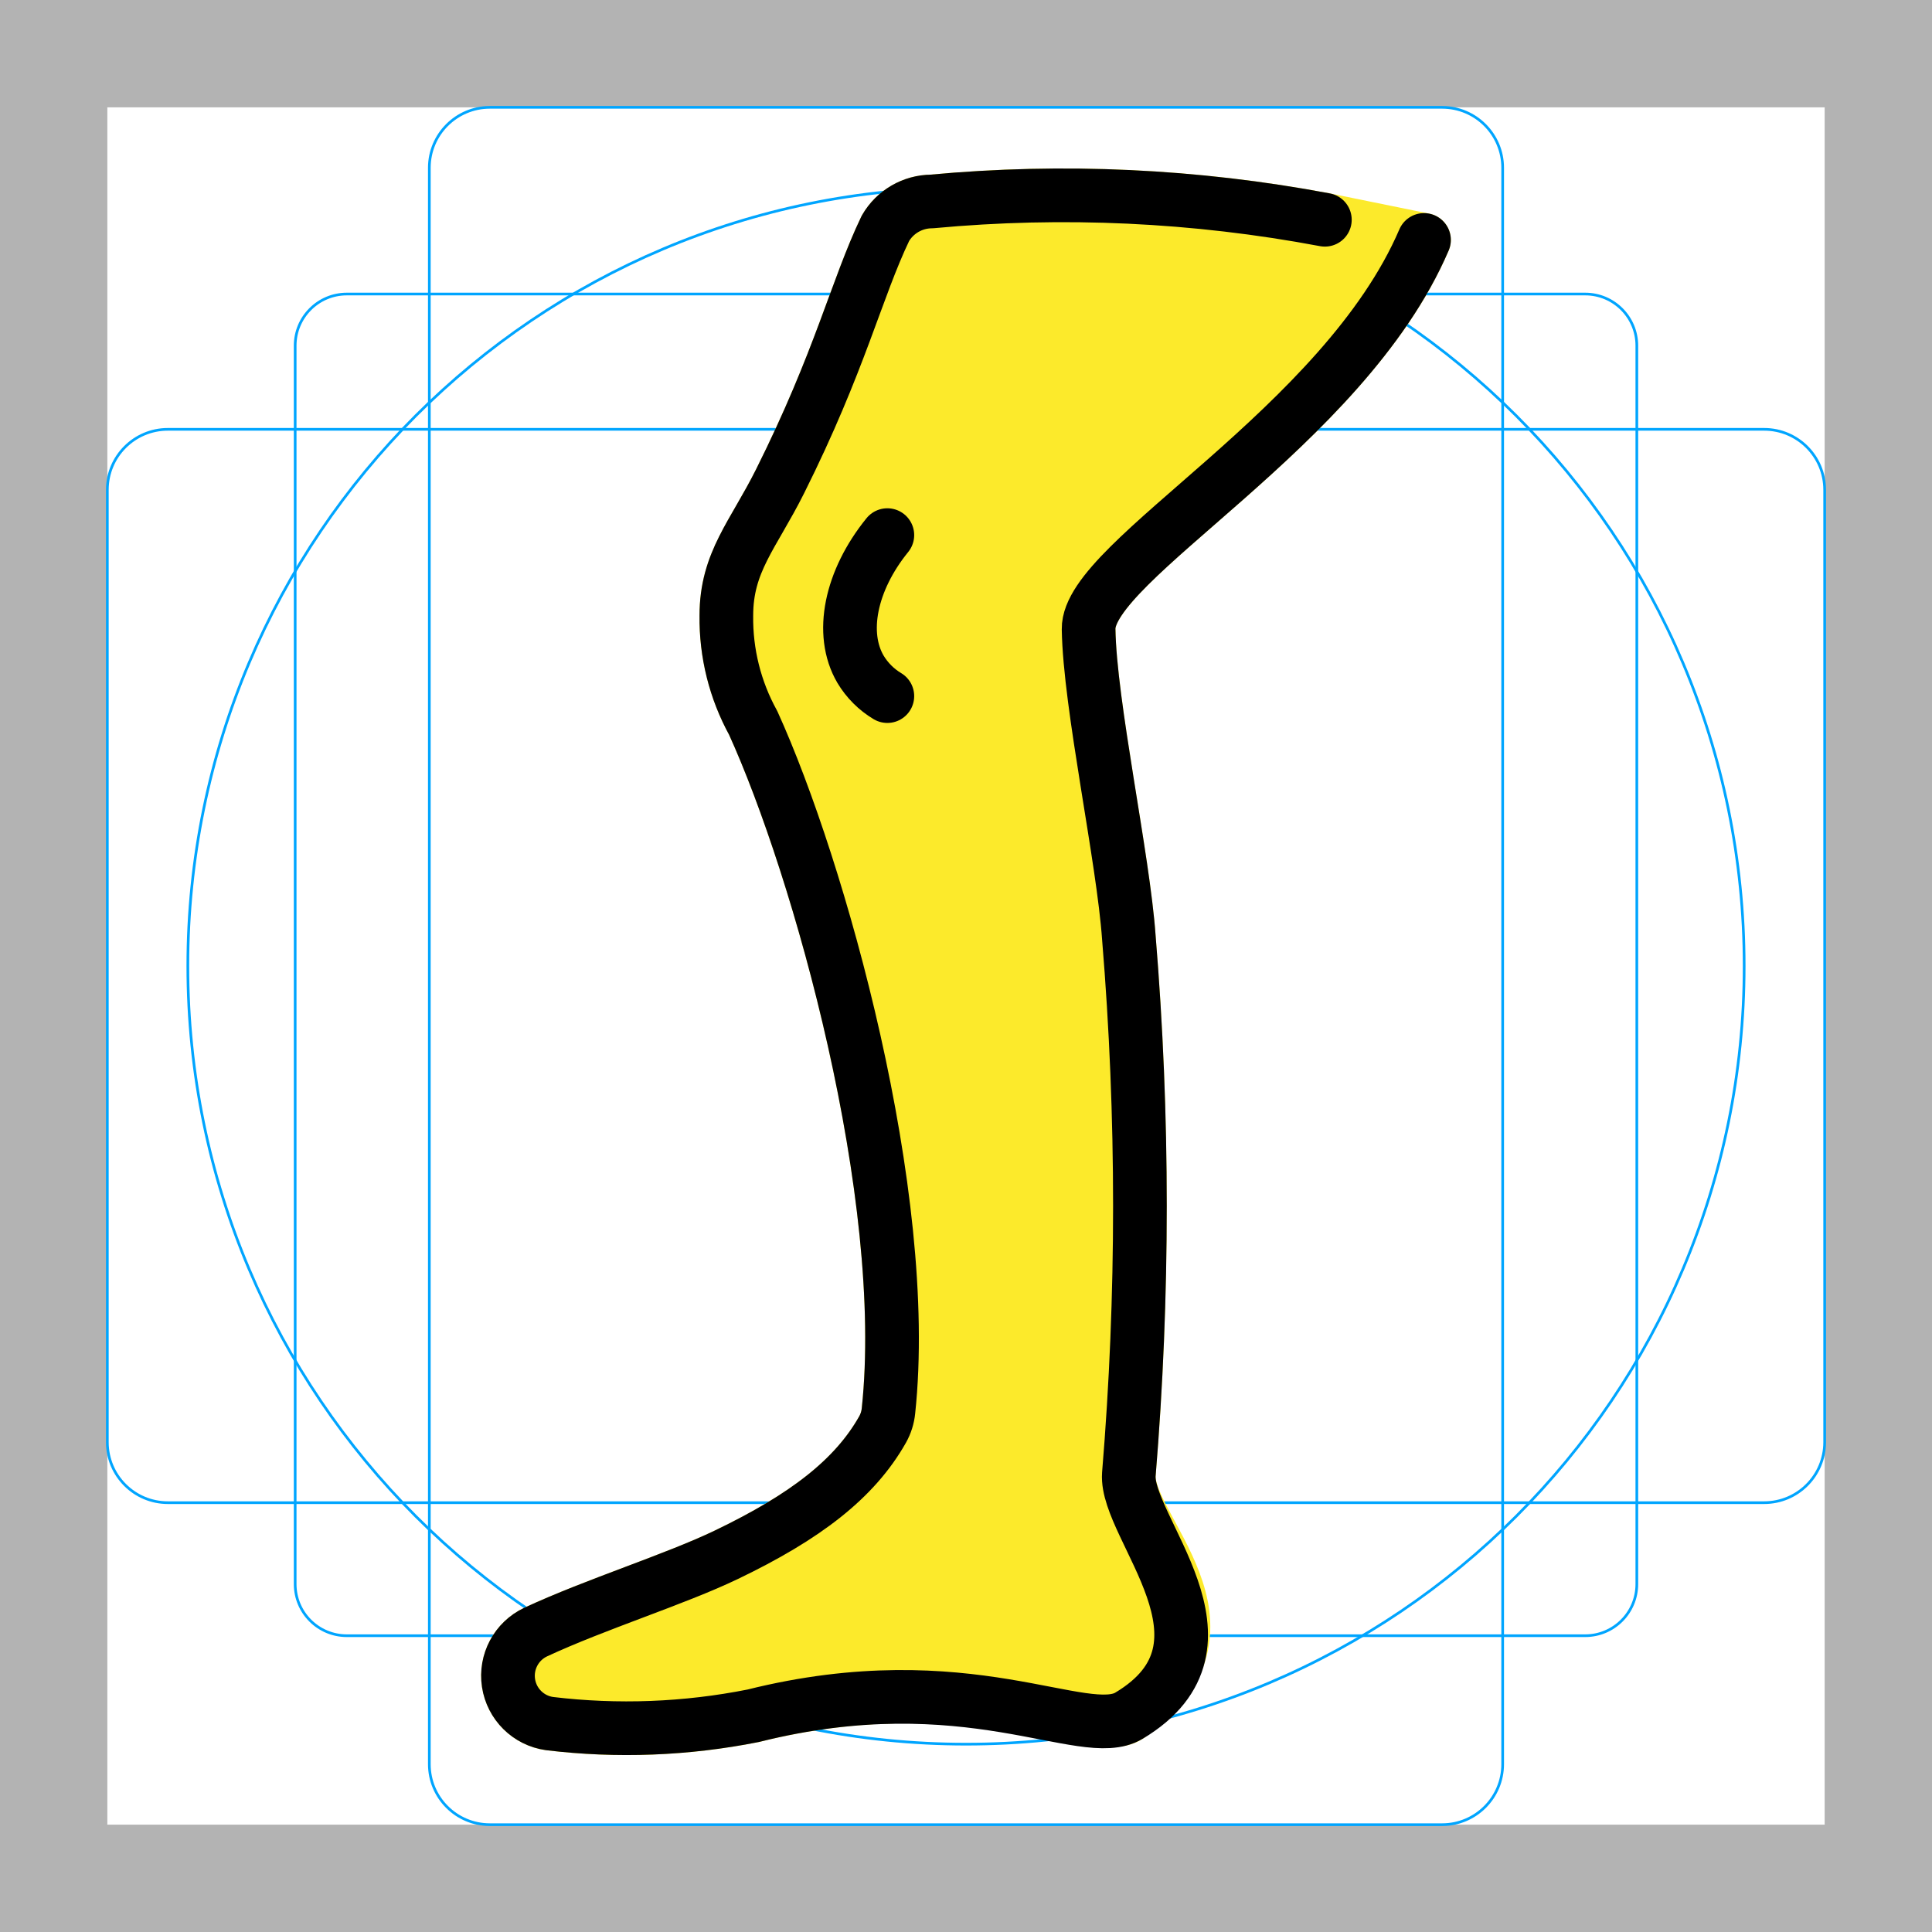
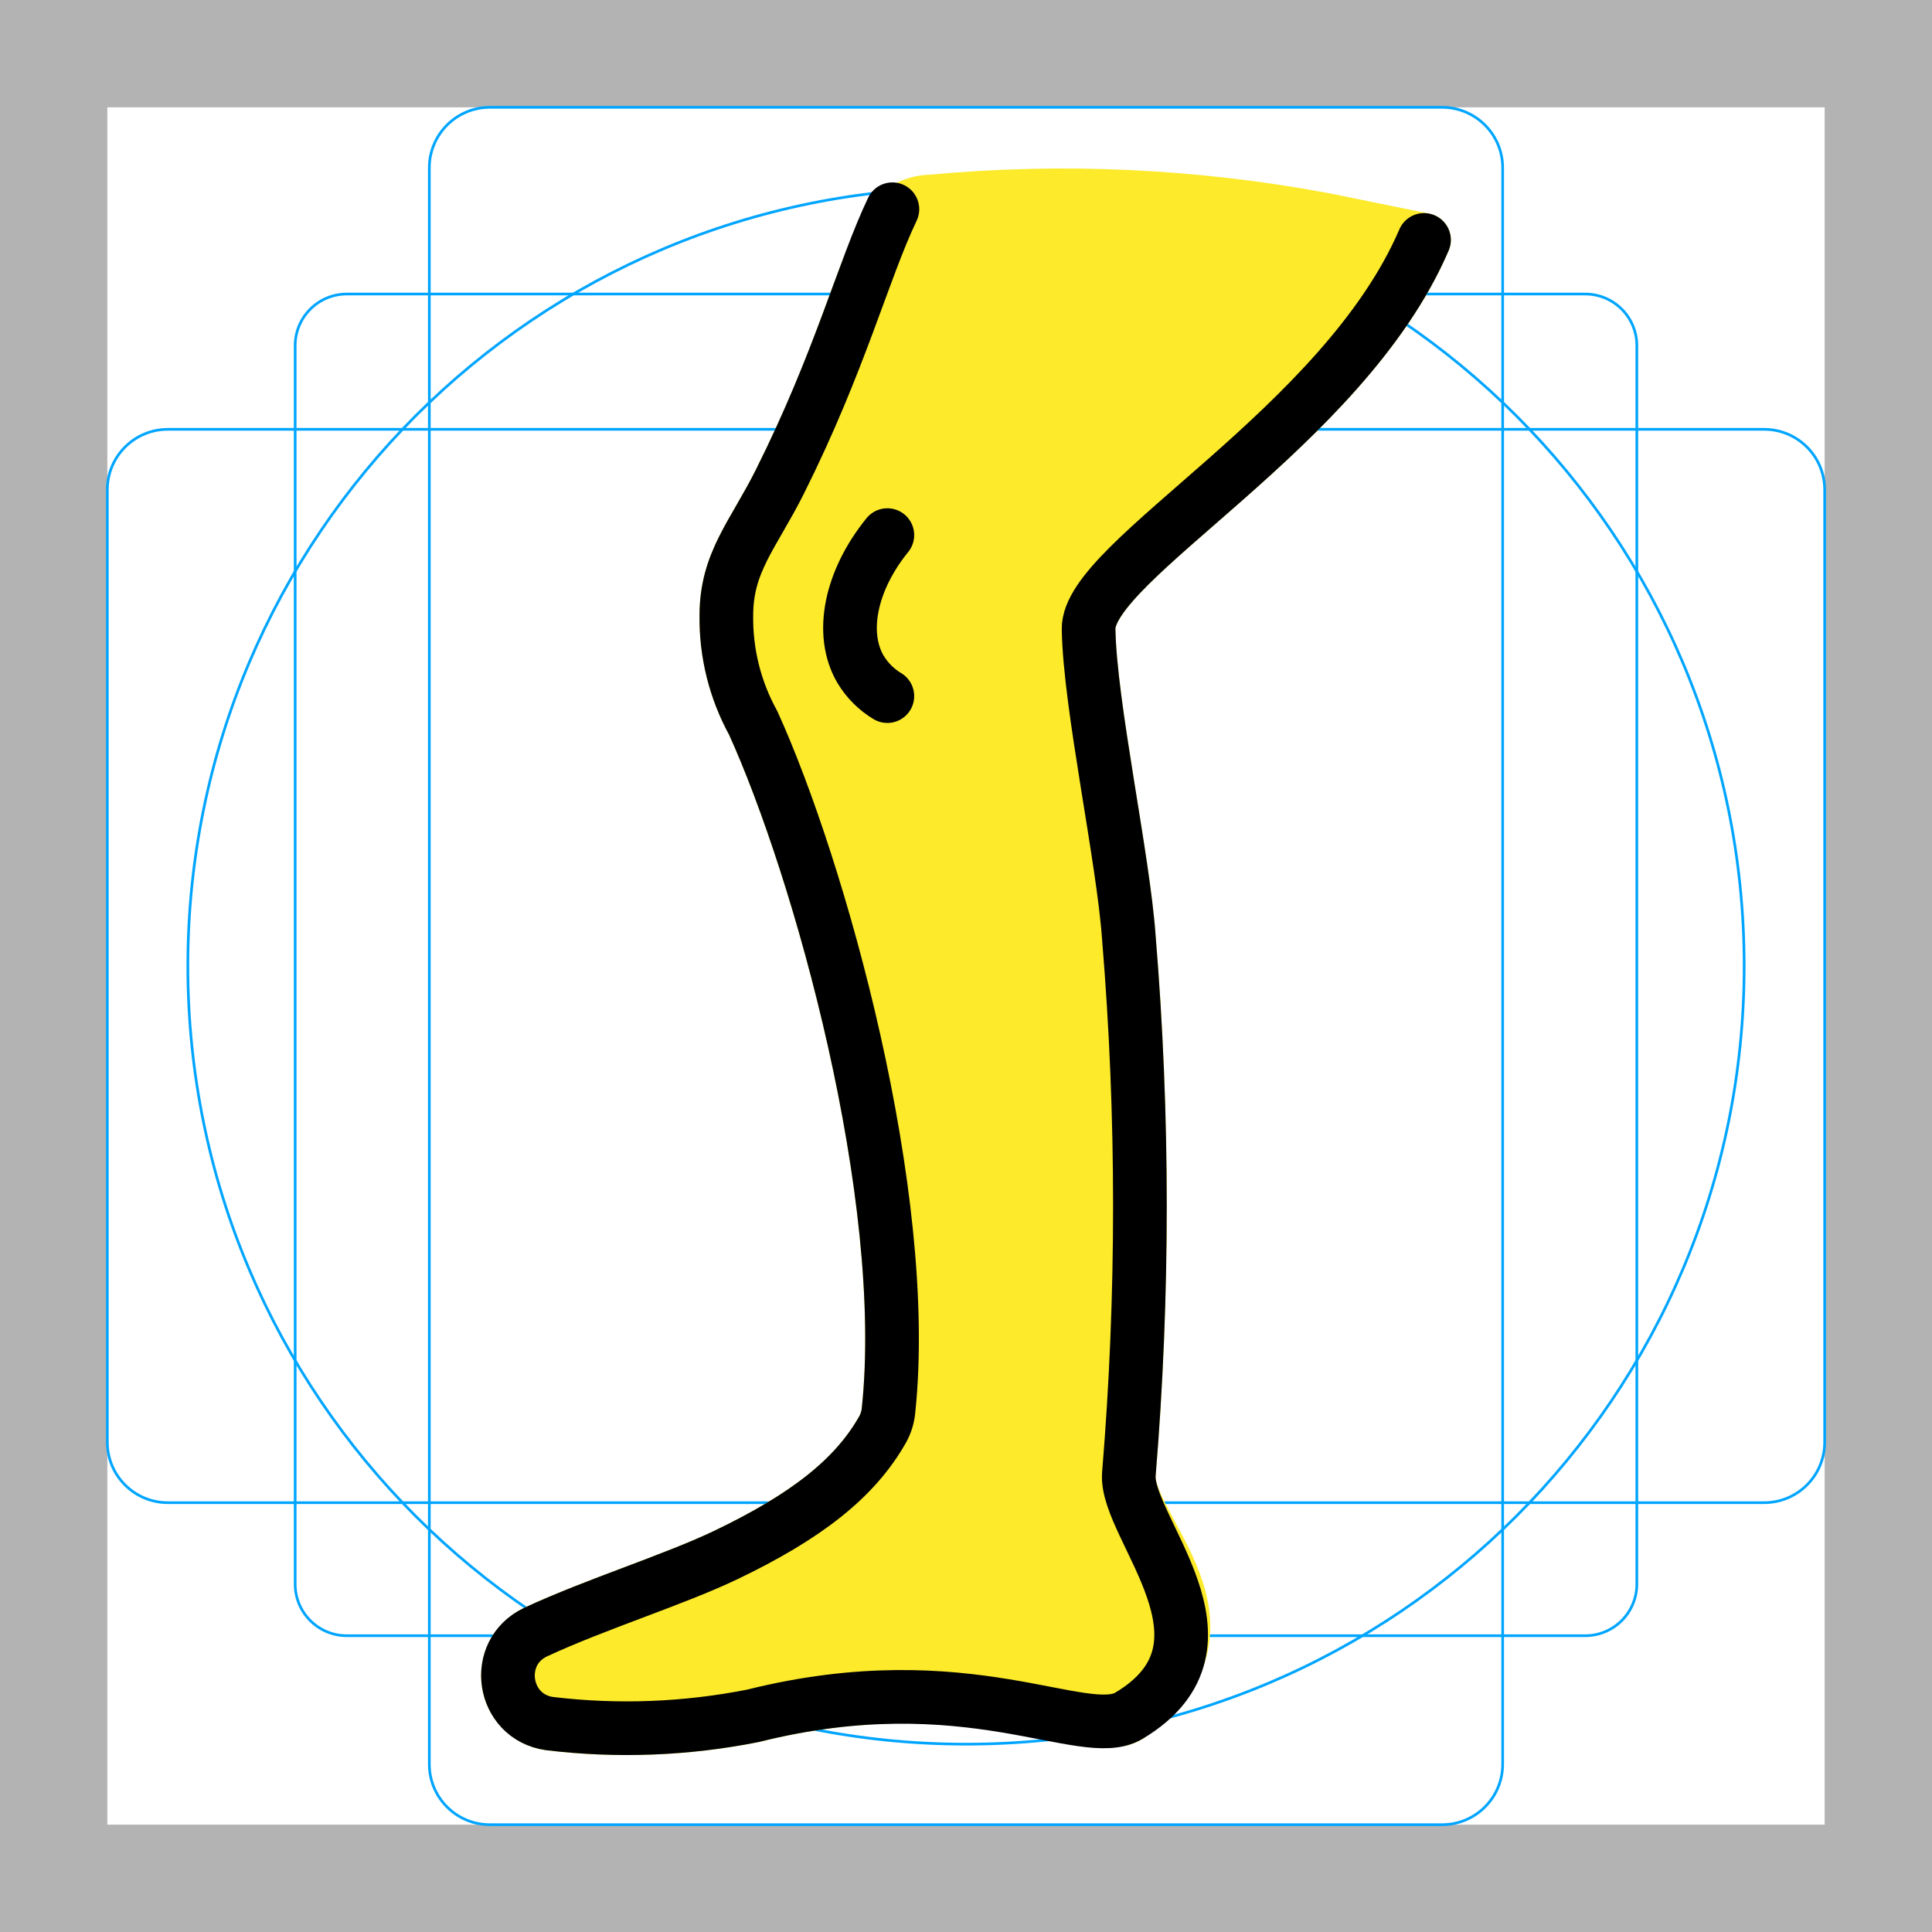
- <svg xmlns="http://www.w3.org/2000/svg" id="emoji" viewBox="0 0 72 72">
+ <svg xmlns="http://www.w3.org/2000/svg" id="emoji" viewBox="0 0 72 72" version="1.1">
+   <defs id="defs3" />
  <g id="grid">
-     <path fill="#b3b3b3" d="M68,4V68H4V4H68m4-4H0V72H72V0Z" />
-     <path fill="none" stroke="#00a5ff" stroke-miterlimit="10" stroke-width="0.1" d="M12.923,10.958H59.077A1.923,1.923,0,0,1,61,12.881V59.035a1.923,1.923,0,0,1-1.923,1.923H12.923A1.923,1.923,0,0,1,11,59.035V12.881A1.923,1.923,0,0,1,12.923,10.958Z" />
-     <rect x="16" y="4" rx="2.254" width="40" height="64" fill="none" stroke="#00a5ff" stroke-miterlimit="10" stroke-width="0.1" />
-     <rect x="16" y="4" rx="2.254" width="40" height="64" transform="translate(72) rotate(90)" fill="none" stroke="#00a5ff" stroke-miterlimit="10" stroke-width="0.1" />
-     <circle cx="36" cy="36" r="29" fill="none" stroke="#00a5ff" stroke-miterlimit="10" stroke-width="0.1" />
+     <path fill="#b3b3b3" d="M68,4V68H4V4H68m4-4H0V72H72V0Z" id="path1" />
+     <path fill="none" stroke="#00a5ff" stroke-miterlimit="10" stroke-width="0.1" d="M12.923,10.958H59.077A1.923,1.923,0,0,1,61,12.881V59.035a1.923,1.923,0,0,1-1.923,1.923H12.923A1.923,1.923,0,0,1,11,59.035V12.881A1.923,1.923,0,0,1,12.923,10.958Z" id="path2" />
+     <rect x="16" y="4" rx="2.254" width="40" height="64" fill="none" stroke="#00a5ff" stroke-miterlimit="10" stroke-width="0.1" id="rect2" />
+     <rect x="16" y="4" rx="2.254" width="40" height="64" transform="translate(72) rotate(90)" fill="none" stroke="#00a5ff" stroke-miterlimit="10" stroke-width="0.1" id="rect3" />
+     <circle cx="36" cy="36" r="29" fill="none" stroke="#00a5ff" stroke-miterlimit="10" stroke-width="0.1" id="circle3" />
  </g>
  <g id="color" />
  <g id="skin">
    <path id="Leg_Skin_1" fill="#fcea2b" d="M53.069,8.942c-3,7-12.538,11.949-12.5,14.5.042,2.824,1.294,8.539,1.5,11.5a121.39,121.39,0,0,1,0,20c-.145,1.995,4.652,5.671,0,9-1.222.875-6-2-14,0a24.134,24.134,0,0,1-7.59.291,1.8,1.8,0,0,1-.517-3.41c2.228-1.038,5.186-1.959,7.106-2.881,2.951-1.417,4.787-2.833,5.825-4.671a1.794,1.794,0,0,0,.218-.696c.852-8.01-2.58-20.217-5.042-25.634a8.077,8.077,0,0,1-1-4c0-2,1-3,2-5,2.243-4.486,2.847-7.176,3.928-9.432a2.007,2.007,0,0,1,1.722-1.001A52.719,52.719,0,0,1,49.374,8.19Z" />
    <path id="Leg_Skin_1-2" fill="#fcea2b" stroke="#fcea2b" stroke-linecap="round" stroke-linejoin="round" stroke-width="2" d="M53.069,8.942c-3,7-12.538,11.949-12.5,14.5.042,2.824,1.294,8.539,1.5,11.5a121.39,121.39,0,0,1,0,20c-.145,1.995,4.652,5.671,0,9-1.222.875-6-2-14,0a24.134,24.134,0,0,1-7.59.291,1.8,1.8,0,0,1-.517-3.41c2.228-1.038,5.186-1.959,7.106-2.881,2.951-1.417,4.787-2.833,5.825-4.671a1.794,1.794,0,0,0,.218-.696c.852-8.01-2.58-20.217-5.042-25.634a8.077,8.077,0,0,1-1-4c0-2,1-3,2-5,2.243-4.486,2.847-7.176,3.928-9.432a2.007,2.007,0,0,1,1.722-1.001A52.719,52.719,0,0,1,49.374,8.19Z" />
  </g>
  <g id="line">
-     <path id="Leg_Line_1" fill="none" stroke="#000" stroke-linecap="round" stroke-linejoin="round" stroke-width="2" d="M53.069,8.942c-3,7-12.538,11.949-12.5,14.5.042,2.824,1.294,8.539,1.5,11.5a121.39,121.39,0,0,1,0,20c-.145,1.995,4.457,6.341,0,9-1.676,1-6-2-14,0a24.134,24.134,0,0,1-7.59.291,1.8,1.8,0,0,1-.517-3.41c2.228-1.038,5.186-1.959,7.106-2.881,2.951-1.417,4.787-2.833,5.825-4.671a1.794,1.794,0,0,0,.218-.696c.852-8.01-2.58-20.217-5.042-25.634a8.077,8.077,0,0,1-1-4c0-2,1-3,2-5,2.243-4.486,2.847-7.176,3.928-9.432a2.007,2.007,0,0,1,1.722-1.001A52.719,52.719,0,0,1,49.374,8.19" />
+     <path id="Leg_Line_1" fill="none" stroke="#000000" stroke-linecap="round" stroke-linejoin="round" stroke-width="2" d="m 53.069,8.942 c -3,7 -12.538,11.949 -12.5,14.5 0.042,2.824 1.294,8.539 1.5,11.5 0.55,6.655 0.55,13.345 0,20 -0.145,1.995 4.457,6.341 0,9 -1.676,1 -6,-2 -14,0 -2.499,0.497 -5.06,0.595 -7.59,0.291 -1.769,-0.25 -2.133,-2.647 -0.517,-3.41 2.228,-1.038 5.186,-1.959 7.106,-2.881 2.951,-1.417 4.787,-2.833 5.825,-4.671 0.119,-0.215 0.193,-0.451 0.218,-0.696 0.852,-8.01 -2.58,-20.217 -5.042,-25.634 -0.674,-1.224 -1.018,-2.603 -1,-4 0,-2 1,-3 2,-5 2.243,-4.486 3.107,-7.886 4.188,-10.143" />
    <path id="Leg_Line_2" fill="none" stroke="#000" stroke-linecap="round" stroke-linejoin="round" stroke-width="2" d="M33.069,19.942c-1.371,1.69-1.78,3.669-1,5a2.906,2.906,0,0,0,1,1" />
  </g>
</svg>
